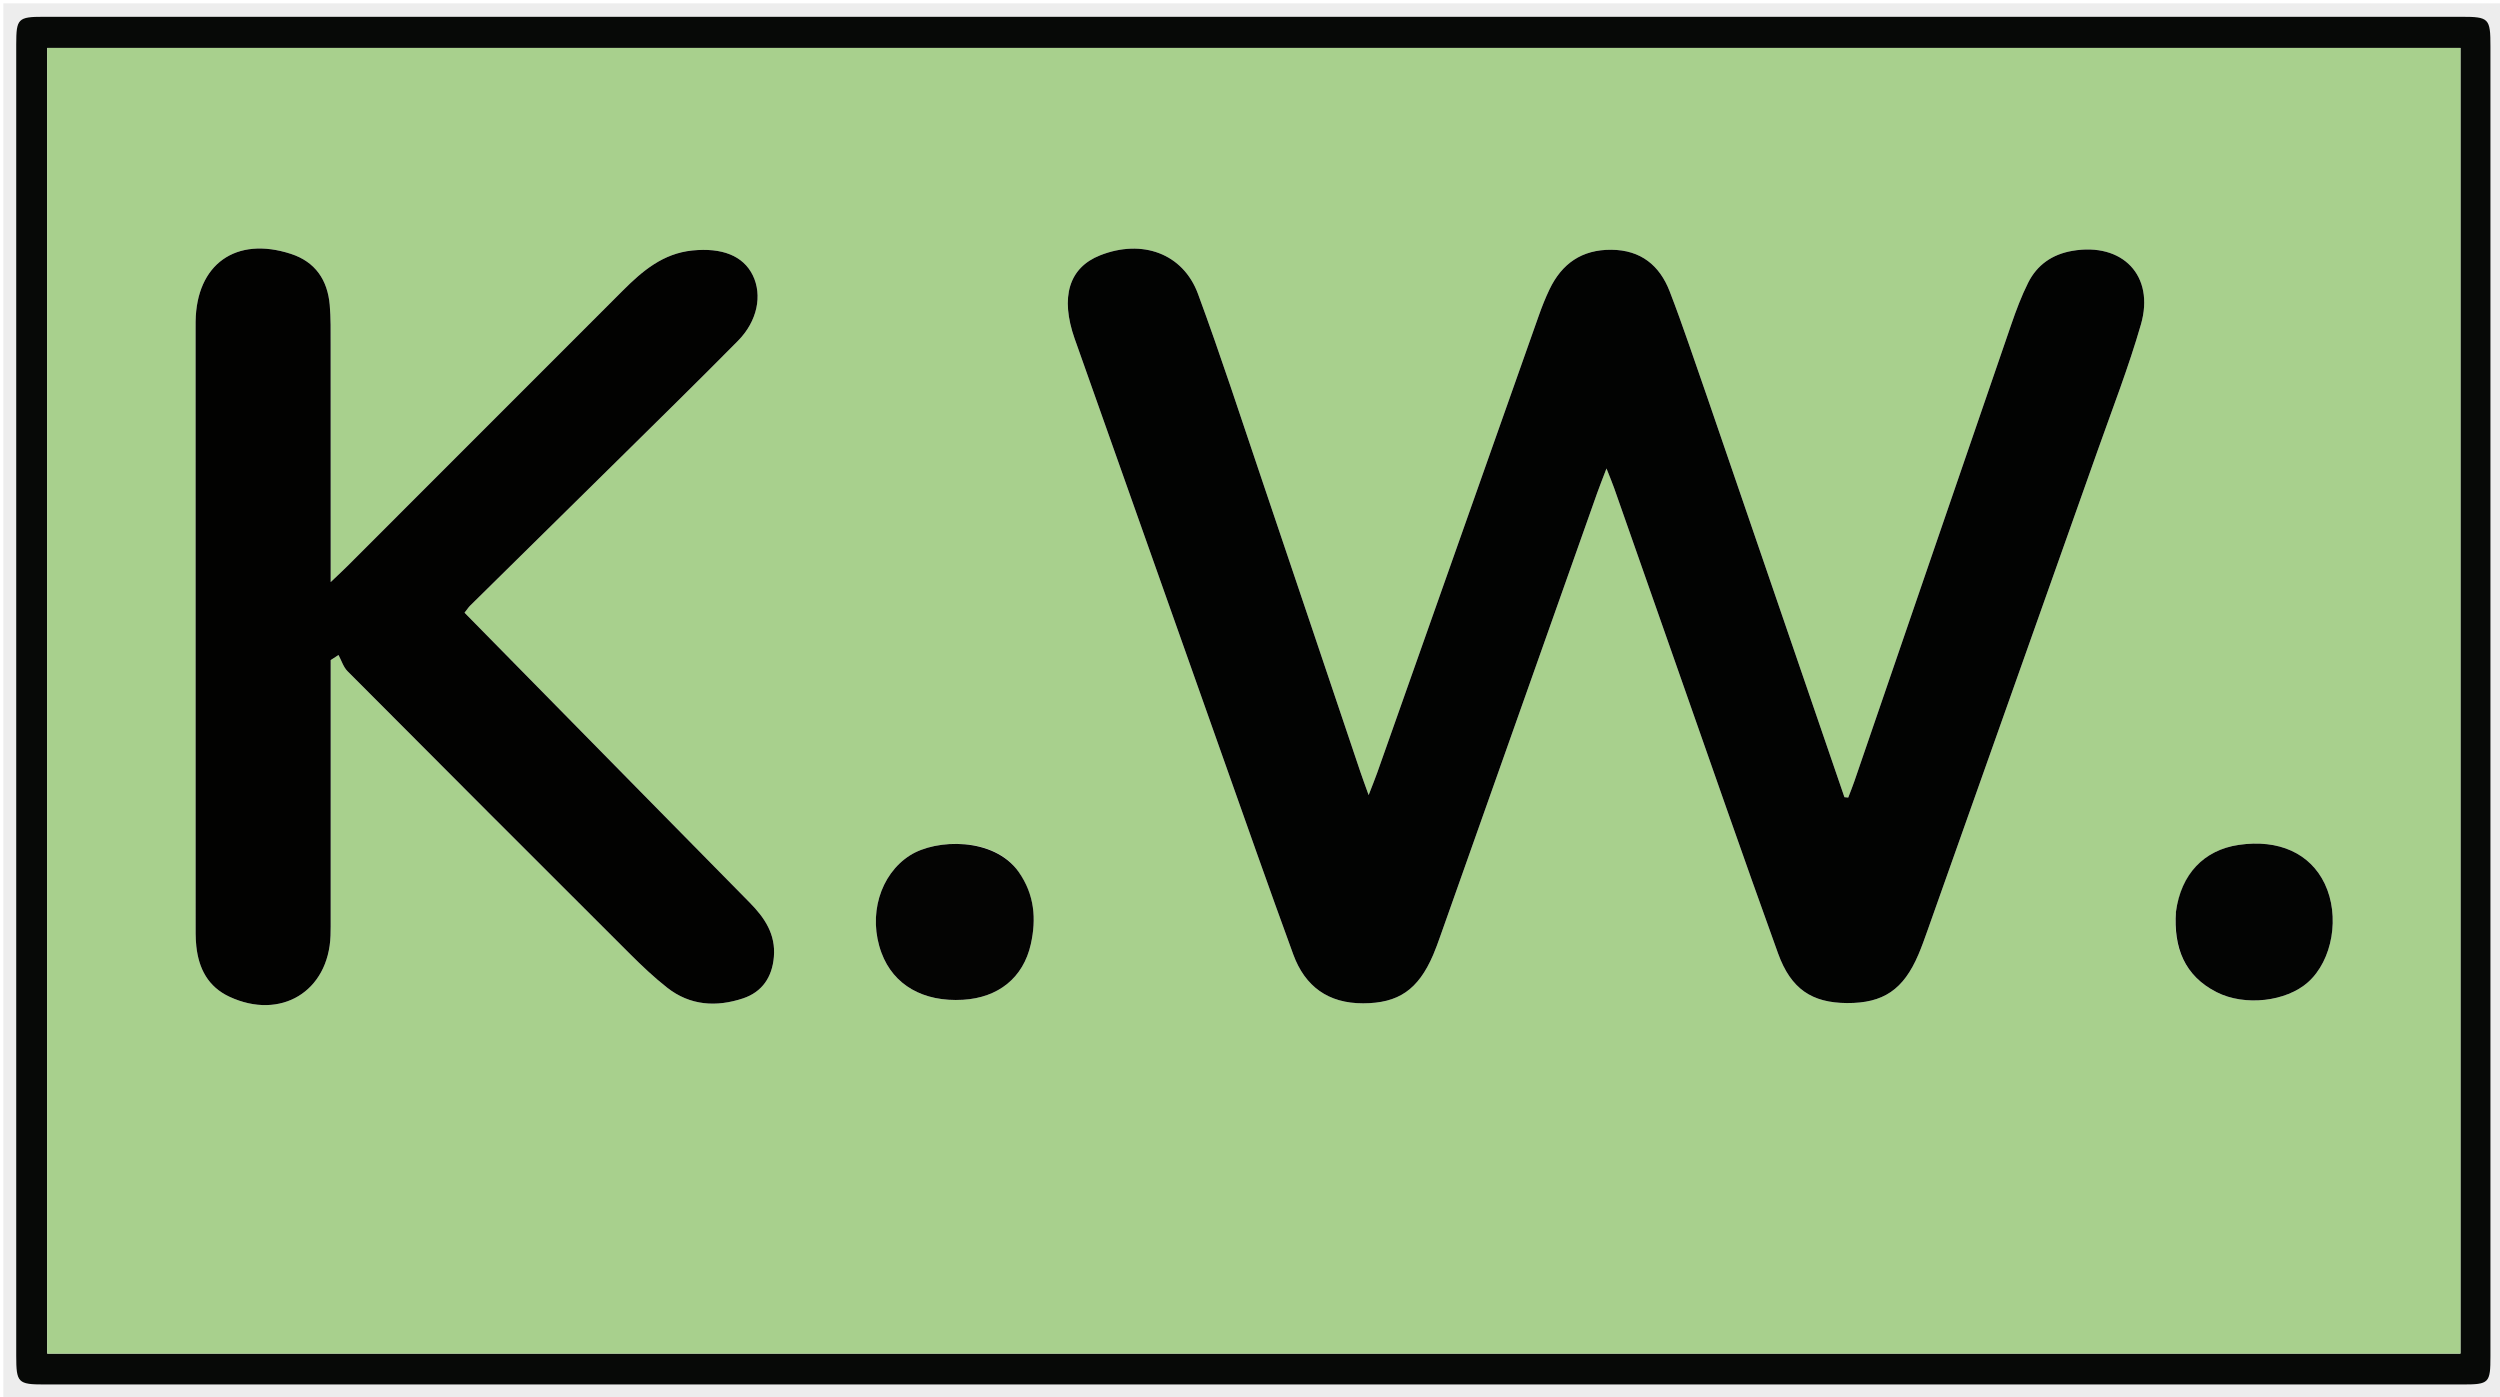
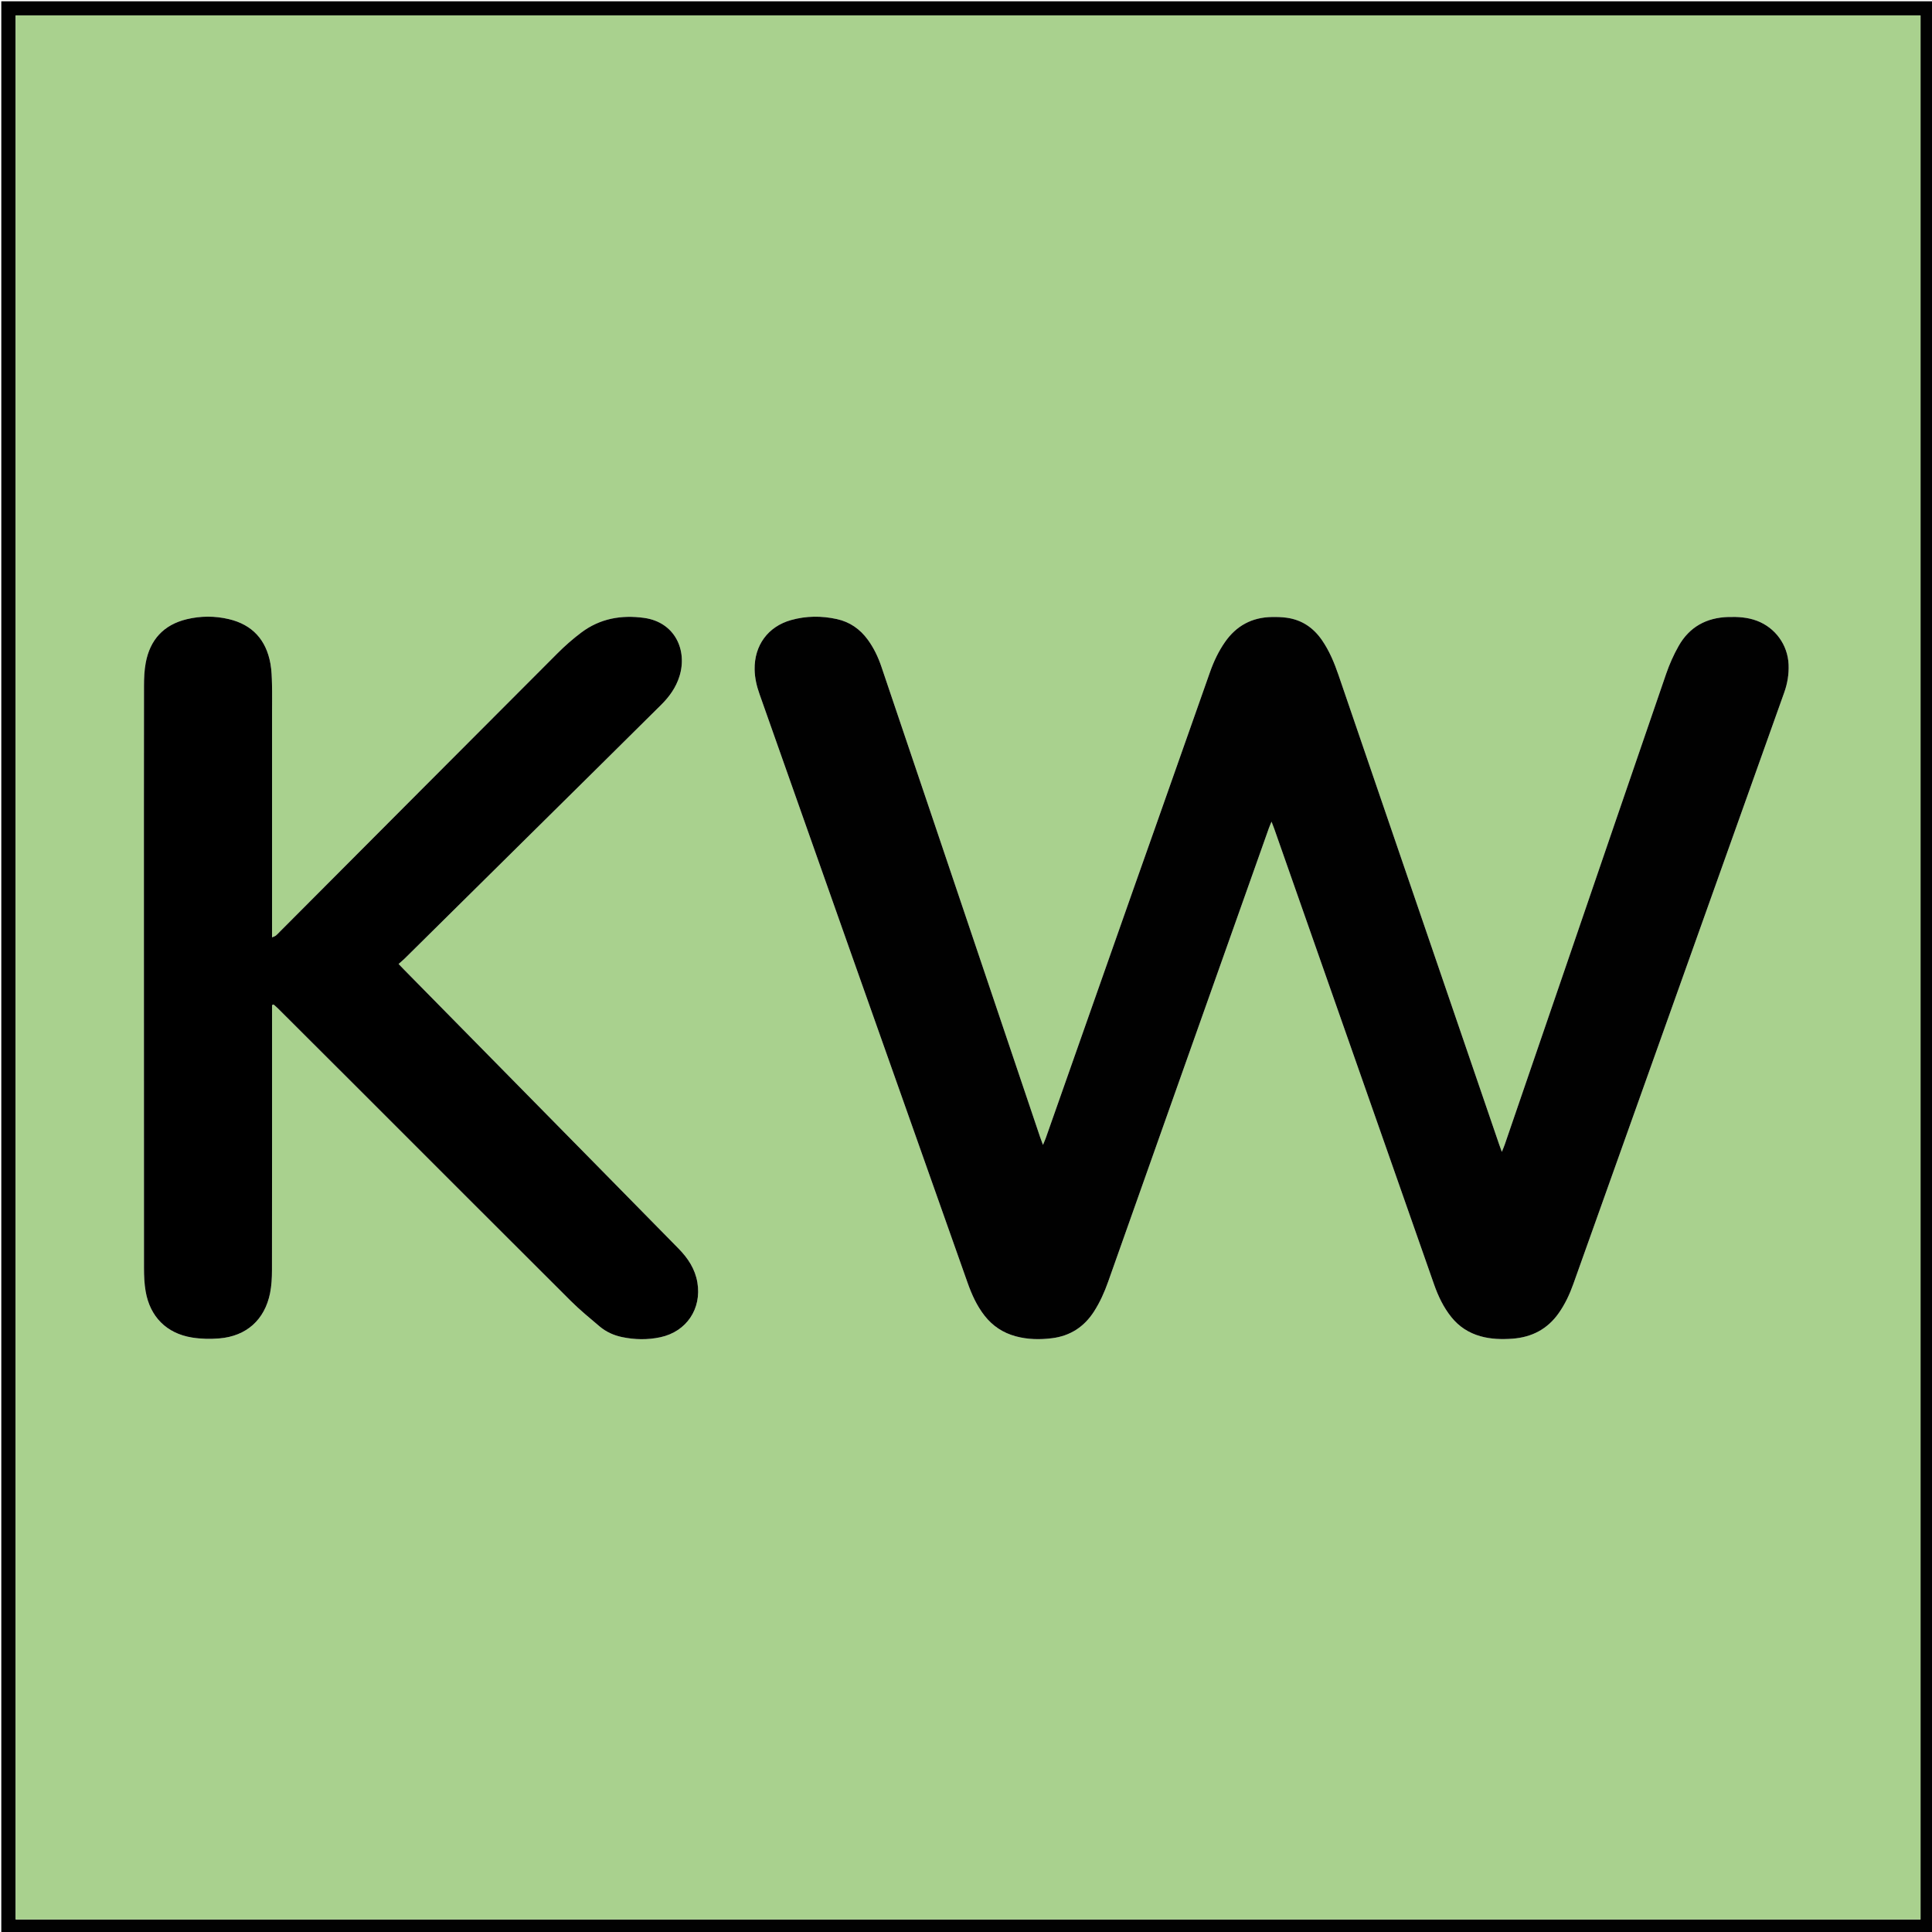
- <svg xmlns="http://www.w3.org/2000/svg" version="1.1" id="Layer_1" x="0px" y="0px" width="100%" viewBox="0 0 750 419" enable-background="new 0 0 750 419" xml:space="preserve">
-   <path fill="#EDEDED" opacity="1" stroke="none" d=" M751,145   C751,237 751,328.5 751,420   C501,420 251,420 1,420   C1,280.333 1,140.667 1,1   C251,1 501,1 751,1   C751,48.833 751,96.667 751,145  M540.5,5.035   C364.688,5.035 188.876,5.035 13.064,5.036   C5.396,5.036 4.864,5.57 4.864,13.309   C4.862,144.459 4.862,275.61 4.864,406.761   C4.864,414.815 5.383,415.347 13.293,415.347   C255.097,415.35 496.901,415.349 738.704,415.348   C746.758,415.347 747.137,414.957 747.137,406.848   C747.137,275.864 747.137,144.88 747.137,13.896   C747.137,5.494 746.694,5.036 738.476,5.036   C672.817,5.034 607.159,5.035 540.5,5.035  z" />
-   <path fill="#070907" opacity="1" stroke="none" d=" M541,5.035   C607.159,5.035 672.817,5.034 738.476,5.036   C746.694,5.036 747.137,5.494 747.137,13.896   C747.137,144.88 747.137,275.864 747.137,406.848   C747.137,414.957 746.758,415.347 738.704,415.348   C496.901,415.349 255.097,415.35 13.293,415.347   C5.383,415.347 4.864,414.815 4.864,406.761   C4.862,275.61 4.862,144.459 4.864,13.309   C4.864,5.57 5.396,5.036 13.064,5.036   C188.876,5.035 364.688,5.035 541,5.035  M738.136,280.5   C738.136,191.77 738.136,103.039 738.136,14.383   C496.287,14.383 255.249,14.383 14.168,14.383   C14.168,145.135 14.168,275.535 14.168,406.085   C255.518,406.085 496.564,406.085 738.136,406.085   C738.136,364.392 738.136,322.946 738.136,280.5  z" />
-   <path fill="#A8D08D" opacity="1" stroke="none" d=" M738.136,281   C738.136,322.946 738.136,364.392 738.136,406.085   C496.564,406.085 255.518,406.085 14.168,406.085   C14.168,275.535 14.168,145.135 14.168,14.383   C255.249,14.383 496.287,14.383 738.136,14.383   C738.136,103.039 738.136,191.77 738.136,281  M511.946,118.497   C508.29,108.126 504.866,97.665 500.902,87.413   C497.895,79.635 492.249,74.994 483.408,74.929   C474.55,74.864 468.554,79.066 464.838,86.838   C463.619,89.388 462.574,92.033 461.631,94.699   C445.454,140.419 429.307,186.15 413.144,231.875   C412.504,233.687 411.769,235.467 410.593,238.523   C409.445,235.314 408.752,233.47 408.124,231.605   C398.274,202.388 388.462,173.159 378.58,143.953   C372.277,125.326 366.203,106.612 359.398,88.169   C354.92,76.033 342.63,71.614 330.017,76.606   C320.686,80.298 318.007,89.116 322.408,101.649   C322.518,101.963 322.635,102.276 322.746,102.59   C337.319,143.751 351.88,184.915 366.468,226.07   C373.596,246.176 380.655,266.307 387.983,286.34   C391.489,295.926 398.46,301.031 408.959,300.999   C419.504,300.966 425.437,296.973 429.953,286.466   C430.742,284.632 431.412,282.743 432.08,280.859   C447.768,236.557 463.447,192.252 479.138,147.95   C479.875,145.87 480.701,143.821 481.948,140.542   C483.084,143.449 483.715,144.931 484.248,146.447   C490.216,163.428 496.157,180.418 502.128,197.398   C512.523,226.955 522.775,256.563 533.42,286.03   C537.305,296.784 543.652,300.861 554.096,300.919   C565.016,300.98 571.045,296.899 575.55,286.31   C576.528,284.012 577.363,281.65 578.198,279.295   C595.246,231.238 612.302,183.184 629.313,135.114   C633.754,122.564 638.594,110.118 642.274,97.343   C646.5,82.674 636.743,72.657 621.688,75.258   C615.671,76.298 611.129,79.451 608.437,84.831   C606.433,88.835 604.847,93.076 603.386,97.319   C587.654,143.017 571.984,188.738 556.288,234.449   C555.731,236.072 555.077,237.661 554.468,239.266   C554.089,239.23 553.71,239.194 553.331,239.157   C539.62,199.185 525.908,159.212 511.946,118.497  M158.857,203.642   C152.365,197.039 145.874,190.436 139.361,183.811   C140.22,182.722 140.575,182.157 141.038,181.701   C155.631,167.31 170.248,152.943 184.832,138.543   C197.046,126.482 209.315,114.476 221.375,102.263   C227.249,96.315 228.754,88.538 225.827,82.575   C222.959,76.735 216.621,74.237 207.682,75.149   C198.936,76.041 192.77,81.246 186.924,87.096   C159.359,114.676 131.792,142.253 104.219,169.826   C102.962,171.083 101.65,172.287 99.206,174.623   C99.206,171.429 99.206,169.693 99.206,167.957   C99.206,146.459 99.218,124.961 99.195,103.463   C99.191,99.465 99.267,95.449 98.919,91.475   C98.266,84.012 94.611,78.557 87.288,76.168   C70.771,70.779 58.913,79.237 58.682,96.459   C58.67,97.292 58.678,98.125 58.678,98.959   C58.678,158.12 58.676,217.282 58.686,276.443   C58.687,278.941 58.626,281.459 58.9,283.934   C59.638,290.624 62.452,296.059 68.851,299.029   C84.201,306.154 98.554,297.467 99.158,280.703   C99.224,278.872 99.204,277.037 99.204,275.204   C99.206,251.206 99.206,227.208 99.206,203.21   C99.206,201.482 99.206,199.755 99.206,198.027   C99.987,197.518 100.768,197.01 101.55,196.501   C102.433,198.133 102.992,200.089 104.248,201.35   C132.462,229.7 160.735,257.99 189.051,286.238   C192.583,289.762 196.233,293.219 200.149,296.298   C207.02,301.7 214.916,302.175 222.895,299.518   C228.611,297.615 231.644,293.196 232.164,287.08   C232.741,280.28 229.406,275.34 224.921,270.791   C203.042,248.599 181.205,226.365 158.857,203.642  M305.326,261.222   C298.133,251.145 280.87,251.608 273,256.609   C263.994,262.333 260.299,274.699 264.455,285.872   C268.043,295.52 276.952,300.64 288.92,299.932   C299.521,299.304 306.99,293.312 309.241,283.266   C310.933,275.711 310.392,268.388 305.326,261.222  M652.732,273.992   C652.076,284.347 655.346,292.755 665.013,297.659   C673.47,301.949 685.874,300.464 692.373,294.688   C699.787,288.098 702.053,274.811 697.415,265.113   C693.044,255.973 683.578,251.703 671.605,253.471   C661.17,255.012 654.292,262.226 652.732,273.992  z" />
-   <path fill="#020302" opacity="1" stroke="none" d=" M512.071,118.869   C525.908,159.212 539.62,199.185 553.331,239.157   C553.71,239.194 554.089,239.23 554.468,239.266   C555.077,237.661 555.731,236.072 556.288,234.449   C571.984,188.738 587.654,143.017 603.386,97.319   C604.847,93.076 606.433,88.835 608.437,84.831   C611.129,79.451 615.671,76.298 621.688,75.258   C636.743,72.657 646.5,82.674 642.274,97.343   C638.594,110.118 633.754,122.564 629.313,135.114   C612.302,183.184 595.246,231.238 578.198,279.295   C577.363,281.65 576.528,284.012 575.55,286.31   C571.045,296.899 565.016,300.98 554.096,300.919   C543.652,300.861 537.305,296.784 533.42,286.03   C522.775,256.563 512.523,226.955 502.128,197.398   C496.157,180.418 490.216,163.428 484.248,146.447   C483.715,144.931 483.084,143.449 481.948,140.542   C480.701,143.821 479.875,145.87 479.138,147.95   C463.447,192.252 447.768,236.557 432.08,280.859   C431.412,282.743 430.742,284.632 429.953,286.466   C425.437,296.973 419.504,300.966 408.959,300.999   C398.46,301.031 391.489,295.926 387.983,286.34   C380.655,266.307 373.596,246.176 366.468,226.07   C351.88,184.915 337.319,143.751 322.746,102.59   C322.635,102.276 322.518,101.963 322.408,101.649   C318.007,89.116 320.686,80.298 330.017,76.606   C342.63,71.614 354.92,76.033 359.398,88.169   C366.203,106.612 372.277,125.326 378.58,143.953   C388.462,173.159 398.274,202.388 408.124,231.605   C408.752,233.47 409.445,235.314 410.593,238.523   C411.769,235.467 412.504,233.687 413.144,231.875   C429.307,186.15 445.454,140.419 461.631,94.699   C462.574,92.033 463.619,89.388 464.838,86.838   C468.554,79.066 474.55,74.864 483.408,74.929   C492.249,74.994 497.895,79.635 500.902,87.413   C504.866,97.665 508.29,108.126 512.071,118.869  z" />
-   <path fill="#020201" opacity="1" stroke="none" d=" M159.105,203.894   C181.205,226.365 203.042,248.599 224.921,270.791   C229.406,275.34 232.741,280.28 232.164,287.08   C231.644,293.196 228.611,297.615 222.895,299.518   C214.916,302.175 207.02,301.7 200.149,296.298   C196.233,293.219 192.583,289.762 189.051,286.238   C160.735,257.99 132.462,229.7 104.248,201.35   C102.992,200.089 102.433,198.133 101.55,196.501   C100.768,197.01 99.987,197.518 99.206,198.027   C99.206,199.755 99.206,201.482 99.206,203.21   C99.206,227.208 99.206,251.206 99.204,275.204   C99.204,277.037 99.224,278.872 99.158,280.703   C98.554,297.467 84.201,306.154 68.851,299.029   C62.452,296.059 59.638,290.624 58.9,283.934   C58.626,281.459 58.687,278.941 58.686,276.443   C58.676,217.282 58.678,158.12 58.678,98.959   C58.678,98.125 58.67,97.292 58.682,96.459   C58.913,79.237 70.771,70.779 87.288,76.168   C94.611,78.557 98.266,84.012 98.919,91.475   C99.267,95.449 99.191,99.465 99.195,103.463   C99.218,124.961 99.206,146.459 99.206,167.957   C99.206,169.693 99.206,171.429 99.206,174.623   C101.65,172.287 102.962,171.083 104.219,169.826   C131.792,142.253 159.359,114.676 186.924,87.096   C192.77,81.246 198.936,76.041 207.682,75.149   C216.621,74.237 222.959,76.735 225.827,82.575   C228.754,88.538 227.249,96.315 221.375,102.263   C209.315,114.476 197.046,126.482 184.832,138.543   C170.248,152.943 155.631,167.31 141.038,181.701   C140.575,182.157 140.22,182.722 139.361,183.811   C145.874,190.436 152.365,197.039 159.105,203.894  z" />
-   <path fill="#040403" opacity="1" stroke="none" d=" M305.551,261.505   C310.392,268.388 310.933,275.711 309.241,283.266   C306.99,293.312 299.521,299.304 288.92,299.932   C276.952,300.64 268.043,295.52 264.455,285.872   C260.299,274.699 263.994,262.333 273,256.609   C280.87,251.608 298.133,251.145 305.551,261.505  z" />
-   <path fill="#030403" opacity="1" stroke="none" d=" M652.778,273.58   C654.292,262.226 661.17,255.012 671.605,253.471   C683.578,251.703 693.044,255.973 697.415,265.113   C702.053,274.811 699.787,288.098 692.373,294.688   C685.874,300.464 673.47,301.949 665.013,297.659   C655.346,292.755 652.076,284.347 652.778,273.58  z" />
+ <svg xmlns="http://www.w3.org/2000/svg" version="1.1" id="Layer_1" x="0px" y="0px" width="100%" viewBox="0 0 2999 2999" enable-background="new 0 0 2999 2999" xml:space="preserve">
+   <path fill="#020202" opacity="1" stroke="none" d=" M1682,3002   C1121.333,3002 561.667,3002 2,3002   C2,2002 2,1002.001 2,2.001   C1002,2 2001.999,2 3001.999,2   C3001.999,1001.999 3001.999,2001.999 3002,3001.999   C2562.333,3002 2122.667,3002 1682,3002  M24.344,299   C24.344,1192.463 24.344,2085.926 24.344,2979.454   C1010.701,2979.454 1995.774,2979.454 2981.16,2979.454   C2981.16,1994.071 2981.16,1009.306 2981.16,23.917   C1995.606,23.917 1010.549,23.917 24.344,23.917   C24.344,115.212 24.344,206.106 24.344,299  z" />
+   <path fill="#A9D18E" opacity="1" stroke="none" d=" M24.344,298   C24.344,206.106 24.344,115.212 24.344,23.917   C1010.549,23.917 1995.606,23.917 2981.16,23.917   C2981.16,1009.306 2981.16,1994.071 2981.16,2979.454   C1995.774,2979.454 1010.701,2979.454 24.344,2979.454   C24.344,2085.926 24.344,1192.463 24.344,298  M1792.737,1285.64   C1781.866,1316.418 1770.969,1347.186 1760.13,1377.975   C1714.559,1507.414 1669.008,1636.861 1623.425,1766.295   C1622.32,1769.432 1620.916,1772.464 1618.979,1777.184   C1616.969,1771.703 1615.634,1768.308 1614.47,1764.856   C1558.267,1598.198 1502.092,1431.532 1445.882,1264.877   C1420.013,1188.177 1394.102,1111.492 1368.156,1034.818   C1363.111,1019.911 1356.394,1005.812 1347.078,993.036   C1335.013,976.489 1319.21,965.443 1299.143,961.013   C1275.31,955.752 1251.403,955.916 1227.898,962.528   C1192.057,972.608 1170.827,1001.841 1171.384,1039.12   C1171.581,1052.278 1174.535,1064.848 1178.89,1077.179   C1225.47,1209.078 1272.006,1340.991 1318.6,1472.885   C1345.119,1547.951 1371.729,1622.985 1398.283,1698.038   C1432.836,1795.702 1467.396,1893.363 1501.9,1991.045   C1508.372,2009.367 1516.258,2026.915 1528.334,2042.335   C1540.882,2058.358 1556.958,2068.944 1576.618,2074.285   C1595.279,2079.354 1614.219,2079.653 1633.158,2077.264   C1661.27,2073.717 1682.921,2059.689 1698.264,2035.705   C1707.491,2021.283 1714.395,2005.864 1720.08,1989.794   C1756.181,1887.749 1792.315,1785.715 1828.472,1683.69   C1875.532,1550.9 1922.621,1418.119 1969.719,1285.342   C1970.713,1282.54 1971.969,1279.83 1973.771,1275.454   C1975.672,1280.432 1976.913,1283.462 1977.996,1286.547   C2035.227,1449.638 2092.451,1612.731 2149.659,1775.83   C2175.12,1848.417 2200.528,1921.021 2225.997,1993.604   C2232.431,2011.938 2240.677,2029.327 2252.956,2044.595   C2264.83,2059.361 2279.893,2069.11 2298.132,2074.233   C2314.44,2078.815 2331.04,2079.223 2347.713,2078.014   C2377.65,2075.842 2401.989,2063.277 2419.512,2038.415   C2429.381,2024.411 2436.543,2009.101 2442.273,1993.011   C2479.135,1889.499 2516.074,1786.014 2552.983,1682.518   C2625.234,1479.92 2697.495,1277.326 2769.698,1074.711   C2774.661,1060.783 2777.002,1046.395 2776.383,1031.522   C2775.114,1001.031 2755.793,974.335 2727.16,963.583   C2712.821,958.197 2697.975,957.312 2682.881,957.74   C2648.853,958.704 2622.405,973.136 2605.619,1002.9   C2597.979,1016.445 2591.513,1030.902 2586.447,1045.61   C2533.315,1199.863 2480.591,1354.256 2427.723,1508.6   C2397.078,1598.068 2366.38,1687.517 2335.678,1776.966   C2334.598,1780.111 2333.218,1783.153 2331.269,1788.007   C2329.326,1782.63 2328.152,1779.527 2327.077,1776.389   C2300.65,1699.204 2274.23,1622.015 2247.814,1544.826   C2191.102,1379.105 2134.409,1213.378 2077.661,1047.67   C2071.172,1028.719 2063.519,1010.305 2052.053,993.667   C2038.677,974.257 2020.708,962.104 1997.233,958.874   C1989.68,957.834 1981.947,957.649 1974.307,957.767   C1943.46,958.24 1919.235,971.233 1901.551,996.609   C1891.554,1010.956 1884.155,1026.59 1878.364,1042.951   C1849.917,1123.327 1821.673,1203.774 1792.737,1285.64  M422.295,1107   C422.294,1092.016 422.581,1077.024 422.196,1062.05   C421.922,1051.42 421.669,1040.648 419.798,1030.229   C413.2,993.479 391.962,969.711 355.229,961.057   C333.517,955.942 311.538,955.973 289.826,961.214   C253.982,969.868 232.888,993.031 226.188,1028.912   C224.005,1040.607 223.533,1052.757 223.517,1064.701   C223.337,1194.034 223.404,1323.367 223.404,1452.7   C223.404,1624.7 223.355,1796.7 223.511,1968.7   C223.521,1980.645 224.036,1992.764 226.06,2004.501   C232.85,2043.869 258.411,2069.725 297.811,2076.168   C311.79,2078.454 326.436,2078.747 340.578,2077.562   C382.601,2074.039 410.855,2048.67 419.206,2007.38   C421.562,1995.73 422.151,1983.559 422.169,1971.625   C422.367,1838.292 422.295,1704.959 422.295,1571.625   C422.295,1567.812 422.295,1563.998 422.295,1560.184   C423.083,1559.873 423.87,1559.561 424.658,1559.25   C426.989,1561.336 429.424,1563.318 431.636,1565.524   C476.243,1610.01 520.854,1654.494 565.407,1699.035   C672.194,1805.794 778.855,1912.679 885.838,2019.241   C899.97,2033.317 915.494,2046.027 930.734,2058.945   C940.796,2067.474 952.719,2072.833 965.614,2075.528   C985.41,2079.665 1005.366,2079.993 1025.167,2075.733   C1065.688,2067.016 1089.427,2031.539 1082.532,1990.754   C1078.991,1969.804 1067.939,1953.078 1053.442,1938.297   C1013.529,1897.605 973.546,1856.981 933.561,1816.359   C831.376,1712.548 729.175,1608.753 626.985,1504.947   C624.492,1502.415 622.058,1499.827 618.724,1496.358   C622.387,1493.106 625.496,1490.593 628.326,1487.796   C728.13,1389.145 827.916,1290.475 927.684,1191.788   C960.625,1159.205 993.516,1126.571 1026.424,1093.955   C1039.143,1081.349 1049.282,1067.12 1054.699,1049.799   C1067.291,1009.535 1047.899,965.816 999.837,959.152   C964.334,954.229 931.268,960.118 902.278,981.914   C889.279,991.686 876.927,1002.544 865.428,1014.054   C721.722,1157.903 578.225,1301.962 434.674,1445.966   C432.557,1448.089 430.556,1450.357 428.25,1452.253   C426.942,1453.327 425.125,1453.781 422.295,1455.087   C422.295,1338.817 422.295,1223.909 422.295,1107  z" />
+   <path fill="#010101" opacity="1" stroke="none" d=" M1793.047,1284.918   C1821.673,1203.774 1849.917,1123.327 1878.364,1042.951   C1884.155,1026.59 1891.554,1010.956 1901.551,996.609   C1919.235,971.233 1943.46,958.24 1974.307,957.767   C1981.947,957.649 1989.68,957.834 1997.233,958.874   C2020.708,962.104 2038.677,974.257 2052.053,993.667   C2063.519,1010.305 2071.172,1028.719 2077.661,1047.67   C2134.409,1213.378 2191.102,1379.105 2247.814,1544.826   C2274.23,1622.015 2300.65,1699.204 2327.077,1776.389   C2328.152,1779.527 2329.326,1782.63 2331.269,1788.007   C2333.218,1783.153 2334.598,1780.111 2335.678,1776.966   C2366.38,1687.517 2397.078,1598.068 2427.723,1508.6   C2480.591,1354.256 2533.315,1199.863 2586.447,1045.61   C2591.513,1030.902 2597.979,1016.445 2605.619,1002.9   C2622.405,973.136 2648.853,958.704 2682.881,957.74   C2697.975,957.312 2712.821,958.197 2727.16,963.583   C2755.793,974.335 2775.114,1001.031 2776.383,1031.522   C2777.002,1046.395 2774.661,1060.783 2769.698,1074.711   C2697.495,1277.326 2625.234,1479.92 2552.983,1682.518   C2516.074,1786.014 2479.135,1889.499 2442.273,1993.011   C2436.543,2009.101 2429.381,2024.411 2419.512,2038.415   C2401.989,2063.277 2377.65,2075.842 2347.713,2078.014   C2331.04,2079.223 2314.44,2078.815 2298.132,2074.233   C2279.893,2069.11 2264.83,2059.361 2252.956,2044.595   C2240.677,2029.327 2232.431,2011.938 2225.997,1993.604   C2200.528,1921.021 2175.12,1848.417 2149.659,1775.83   C2092.451,1612.731 2035.227,1449.638 1977.996,1286.547   C1976.913,1283.462 1975.672,1280.432 1973.771,1275.454   C1971.969,1279.83 1970.713,1282.54 1969.719,1285.342   C1922.621,1418.119 1875.532,1550.9 1828.472,1683.69   C1792.315,1785.715 1756.181,1887.749 1720.08,1989.794   C1714.395,2005.864 1707.491,2021.283 1698.264,2035.705   C1682.921,2059.689 1661.27,2073.717 1633.158,2077.264   C1614.219,2079.653 1595.279,2079.354 1576.618,2074.285   C1556.958,2068.944 1540.882,2058.358 1528.334,2042.335   C1516.258,2026.915 1508.372,2009.367 1501.9,1991.045   C1467.396,1893.363 1432.836,1795.702 1398.283,1698.038   C1371.729,1622.985 1345.119,1547.951 1318.6,1472.885   C1272.006,1340.991 1225.47,1209.078 1178.89,1077.179   C1174.535,1064.848 1171.581,1052.278 1171.384,1039.12   C1170.827,1001.841 1192.057,972.608 1227.898,962.528   C1251.403,955.916 1275.31,955.752 1299.143,961.013   C1319.21,965.443 1335.013,976.489 1347.078,993.036   C1356.394,1005.812 1363.111,1019.911 1368.156,1034.818   C1394.102,1111.492 1420.013,1188.177 1445.882,1264.877   C1502.092,1431.532 1558.267,1598.198 1614.47,1764.856   C1615.634,1768.308 1616.969,1771.703 1618.979,1777.184   C1620.916,1772.464 1622.32,1769.432 1623.425,1766.295   C1669.008,1636.861 1714.559,1507.414 1760.13,1377.975   C1770.969,1347.186 1781.866,1316.418 1793.047,1284.918  z" />
+   <path fill="#000000" opacity="1" stroke="none" d=" M422.295,1108   C422.295,1223.909 422.295,1338.817 422.295,1455.087   C425.125,1453.781 426.942,1453.327 428.25,1452.253   C430.556,1450.357 432.557,1448.089 434.674,1445.966   C578.225,1301.962 721.722,1157.903 865.428,1014.054   C876.927,1002.544 889.279,991.686 902.278,981.914   C931.268,960.118 964.334,954.229 999.837,959.152   C1047.899,965.816 1067.291,1009.535 1054.699,1049.799   C1049.282,1067.12 1039.143,1081.349 1026.424,1093.955   C993.516,1126.571 960.625,1159.205 927.684,1191.788   C827.916,1290.475 728.13,1389.145 628.326,1487.796   C625.496,1490.593 622.387,1493.106 618.724,1496.358   C622.058,1499.827 624.492,1502.415 626.985,1504.947   C729.175,1608.753 831.376,1712.548 933.561,1816.359   C973.546,1856.981 1013.529,1897.605 1053.442,1938.297   C1067.939,1953.078 1078.991,1969.804 1082.532,1990.754   C1089.427,2031.539 1065.688,2067.016 1025.167,2075.733   C1005.366,2079.993 985.41,2079.665 965.614,2075.528   C952.719,2072.833 940.796,2067.474 930.734,2058.945   C915.494,2046.027 899.97,2033.317 885.838,2019.241   C778.855,1912.679 672.194,1805.794 565.407,1699.035   C520.854,1654.494 476.243,1610.01 431.636,1565.524   C429.424,1563.318 426.989,1561.336 424.658,1559.25   C423.87,1559.561 423.083,1559.873 422.295,1560.184   C422.295,1563.998 422.295,1567.812 422.295,1571.625   C422.295,1704.959 422.367,1838.292 422.169,1971.625   C422.151,1983.559 421.562,1995.73 419.206,2007.38   C410.855,2048.67 382.601,2074.039 340.578,2077.562   C326.436,2078.747 311.79,2078.454 297.811,2076.168   C258.411,2069.725 232.85,2043.869 226.06,2004.501   C224.036,1992.764 223.521,1980.645 223.511,1968.7   C223.355,1796.7 223.404,1624.7 223.404,1452.7   C223.404,1323.367 223.337,1194.034 223.517,1064.701   C223.533,1052.757 224.005,1040.607 226.188,1028.912   C232.888,993.031 253.982,969.868 289.826,961.214   C311.538,955.973 333.517,955.942 355.229,961.057   C391.962,969.711 413.2,993.479 419.798,1030.229   C421.669,1040.648 421.922,1051.42 422.196,1062.05   C422.581,1077.024 422.294,1092.016 422.295,1108  z" />
</svg>
